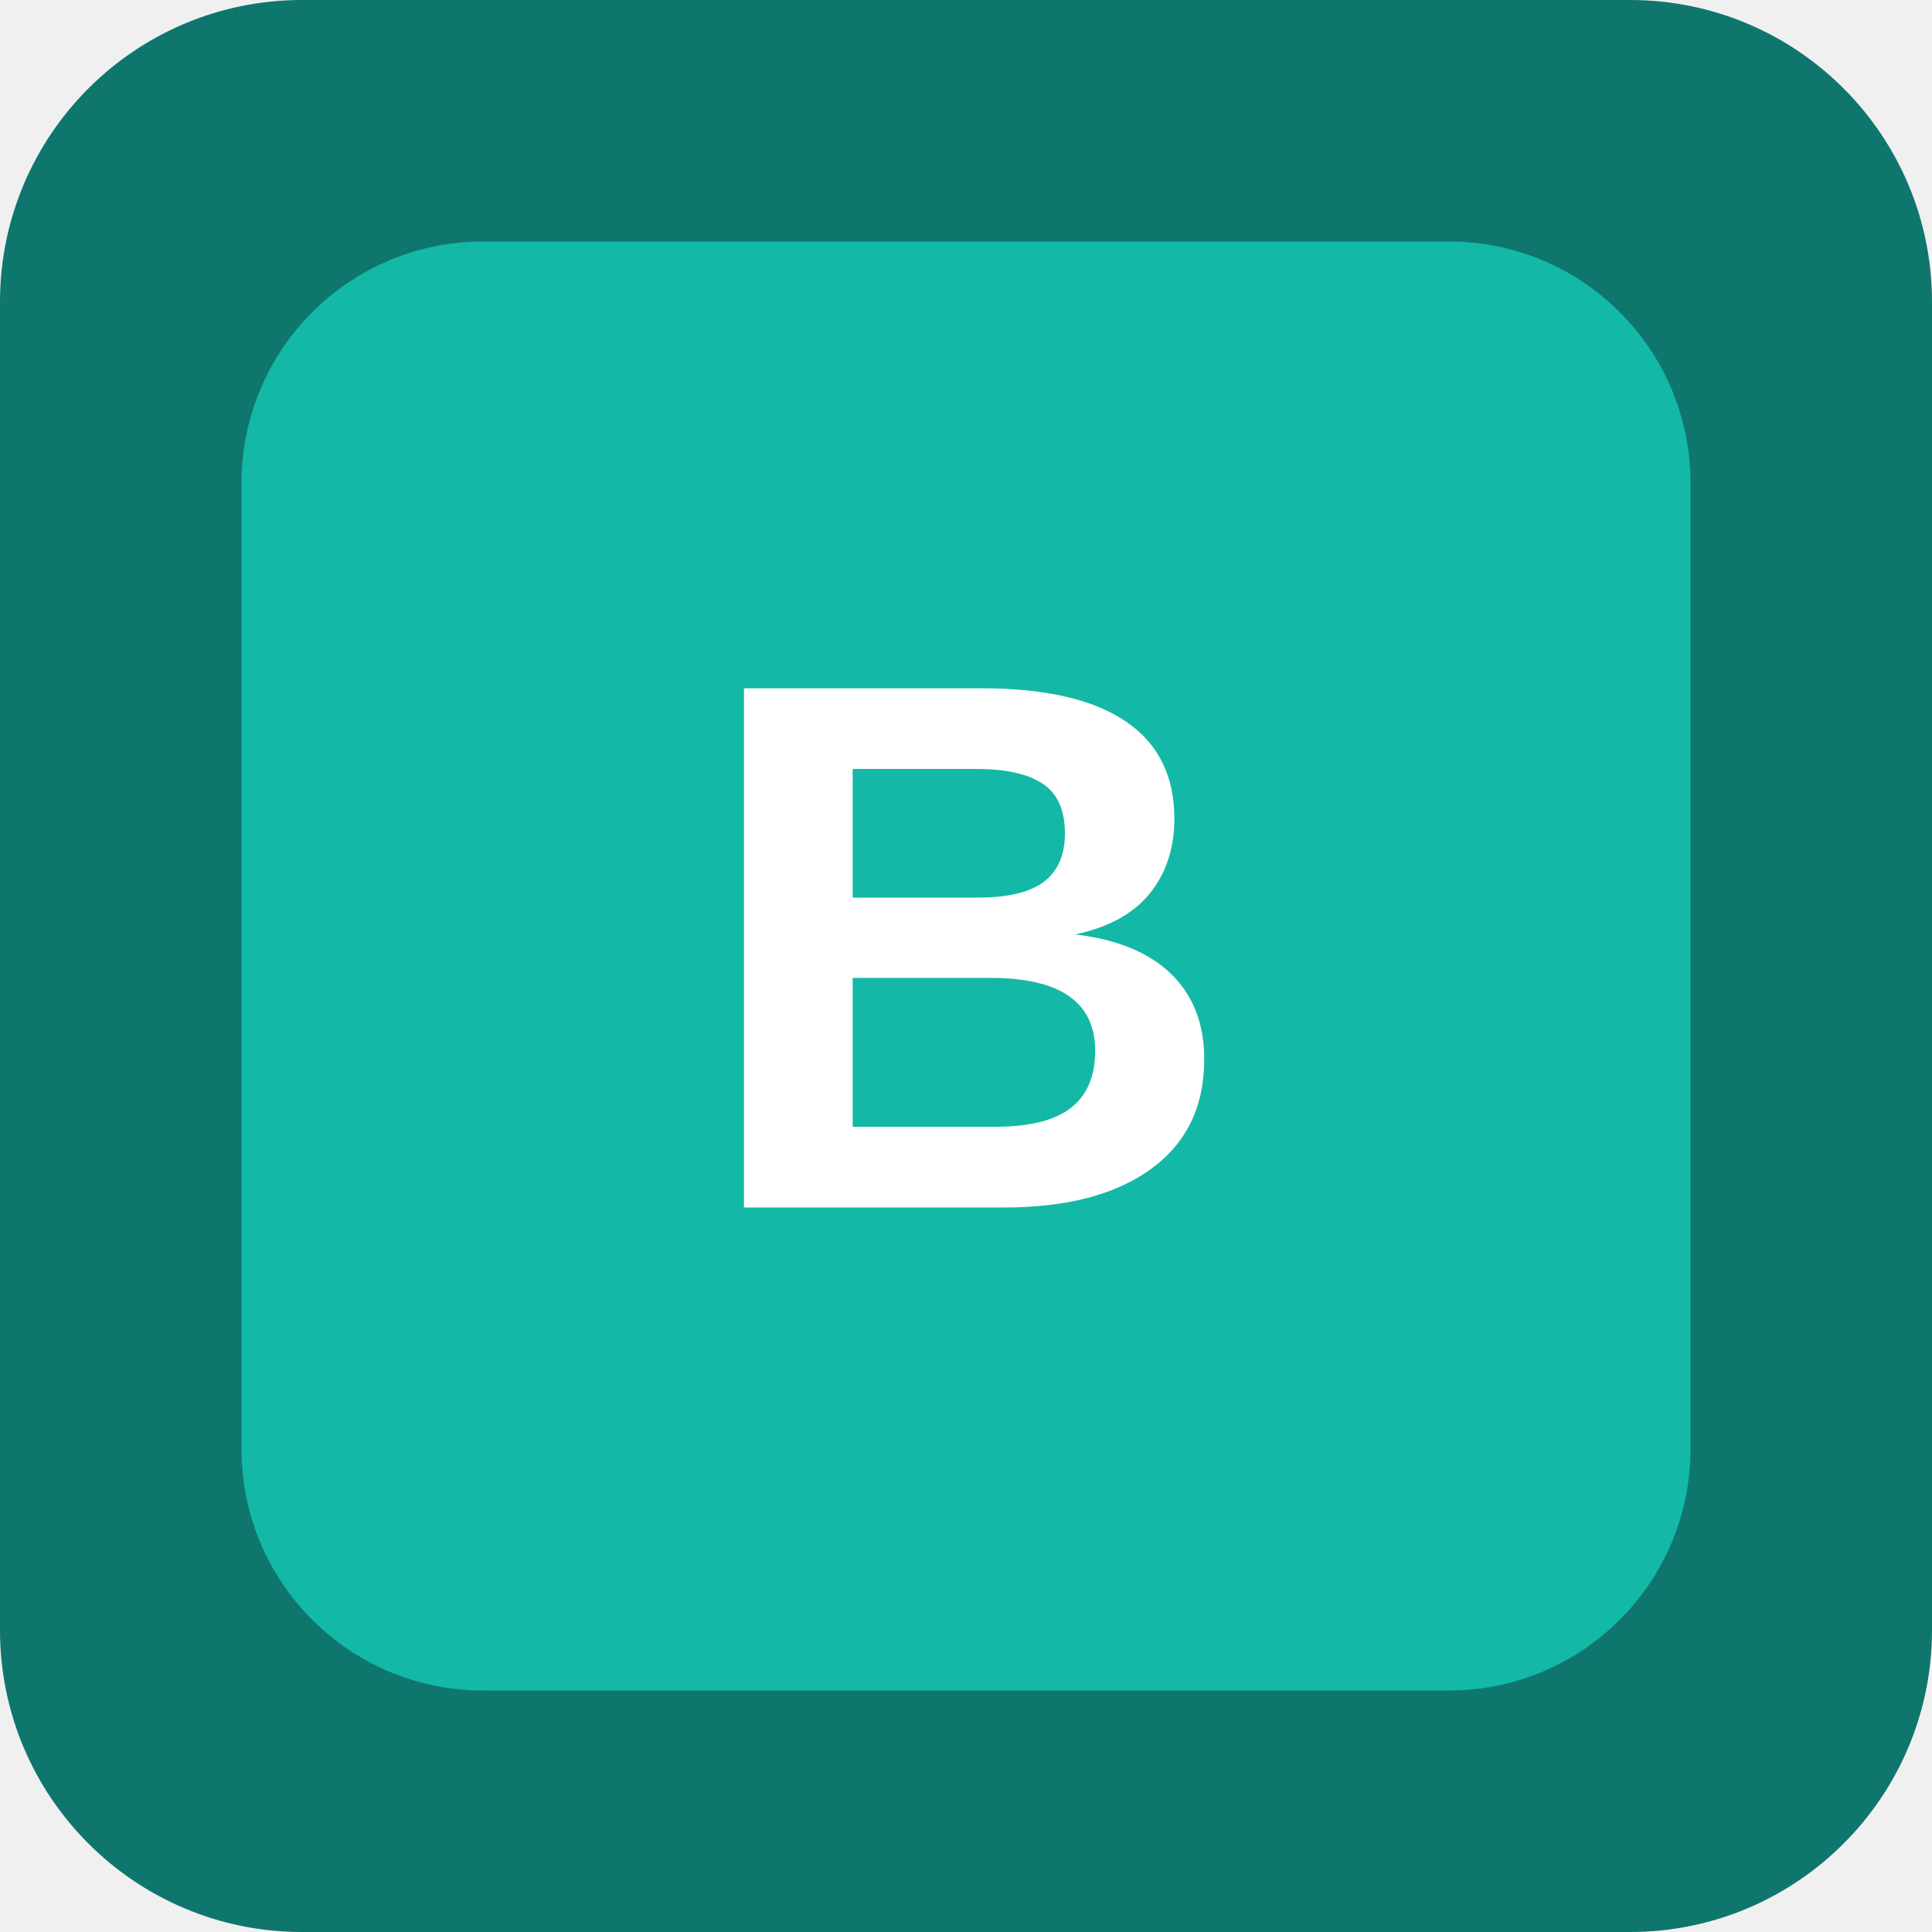
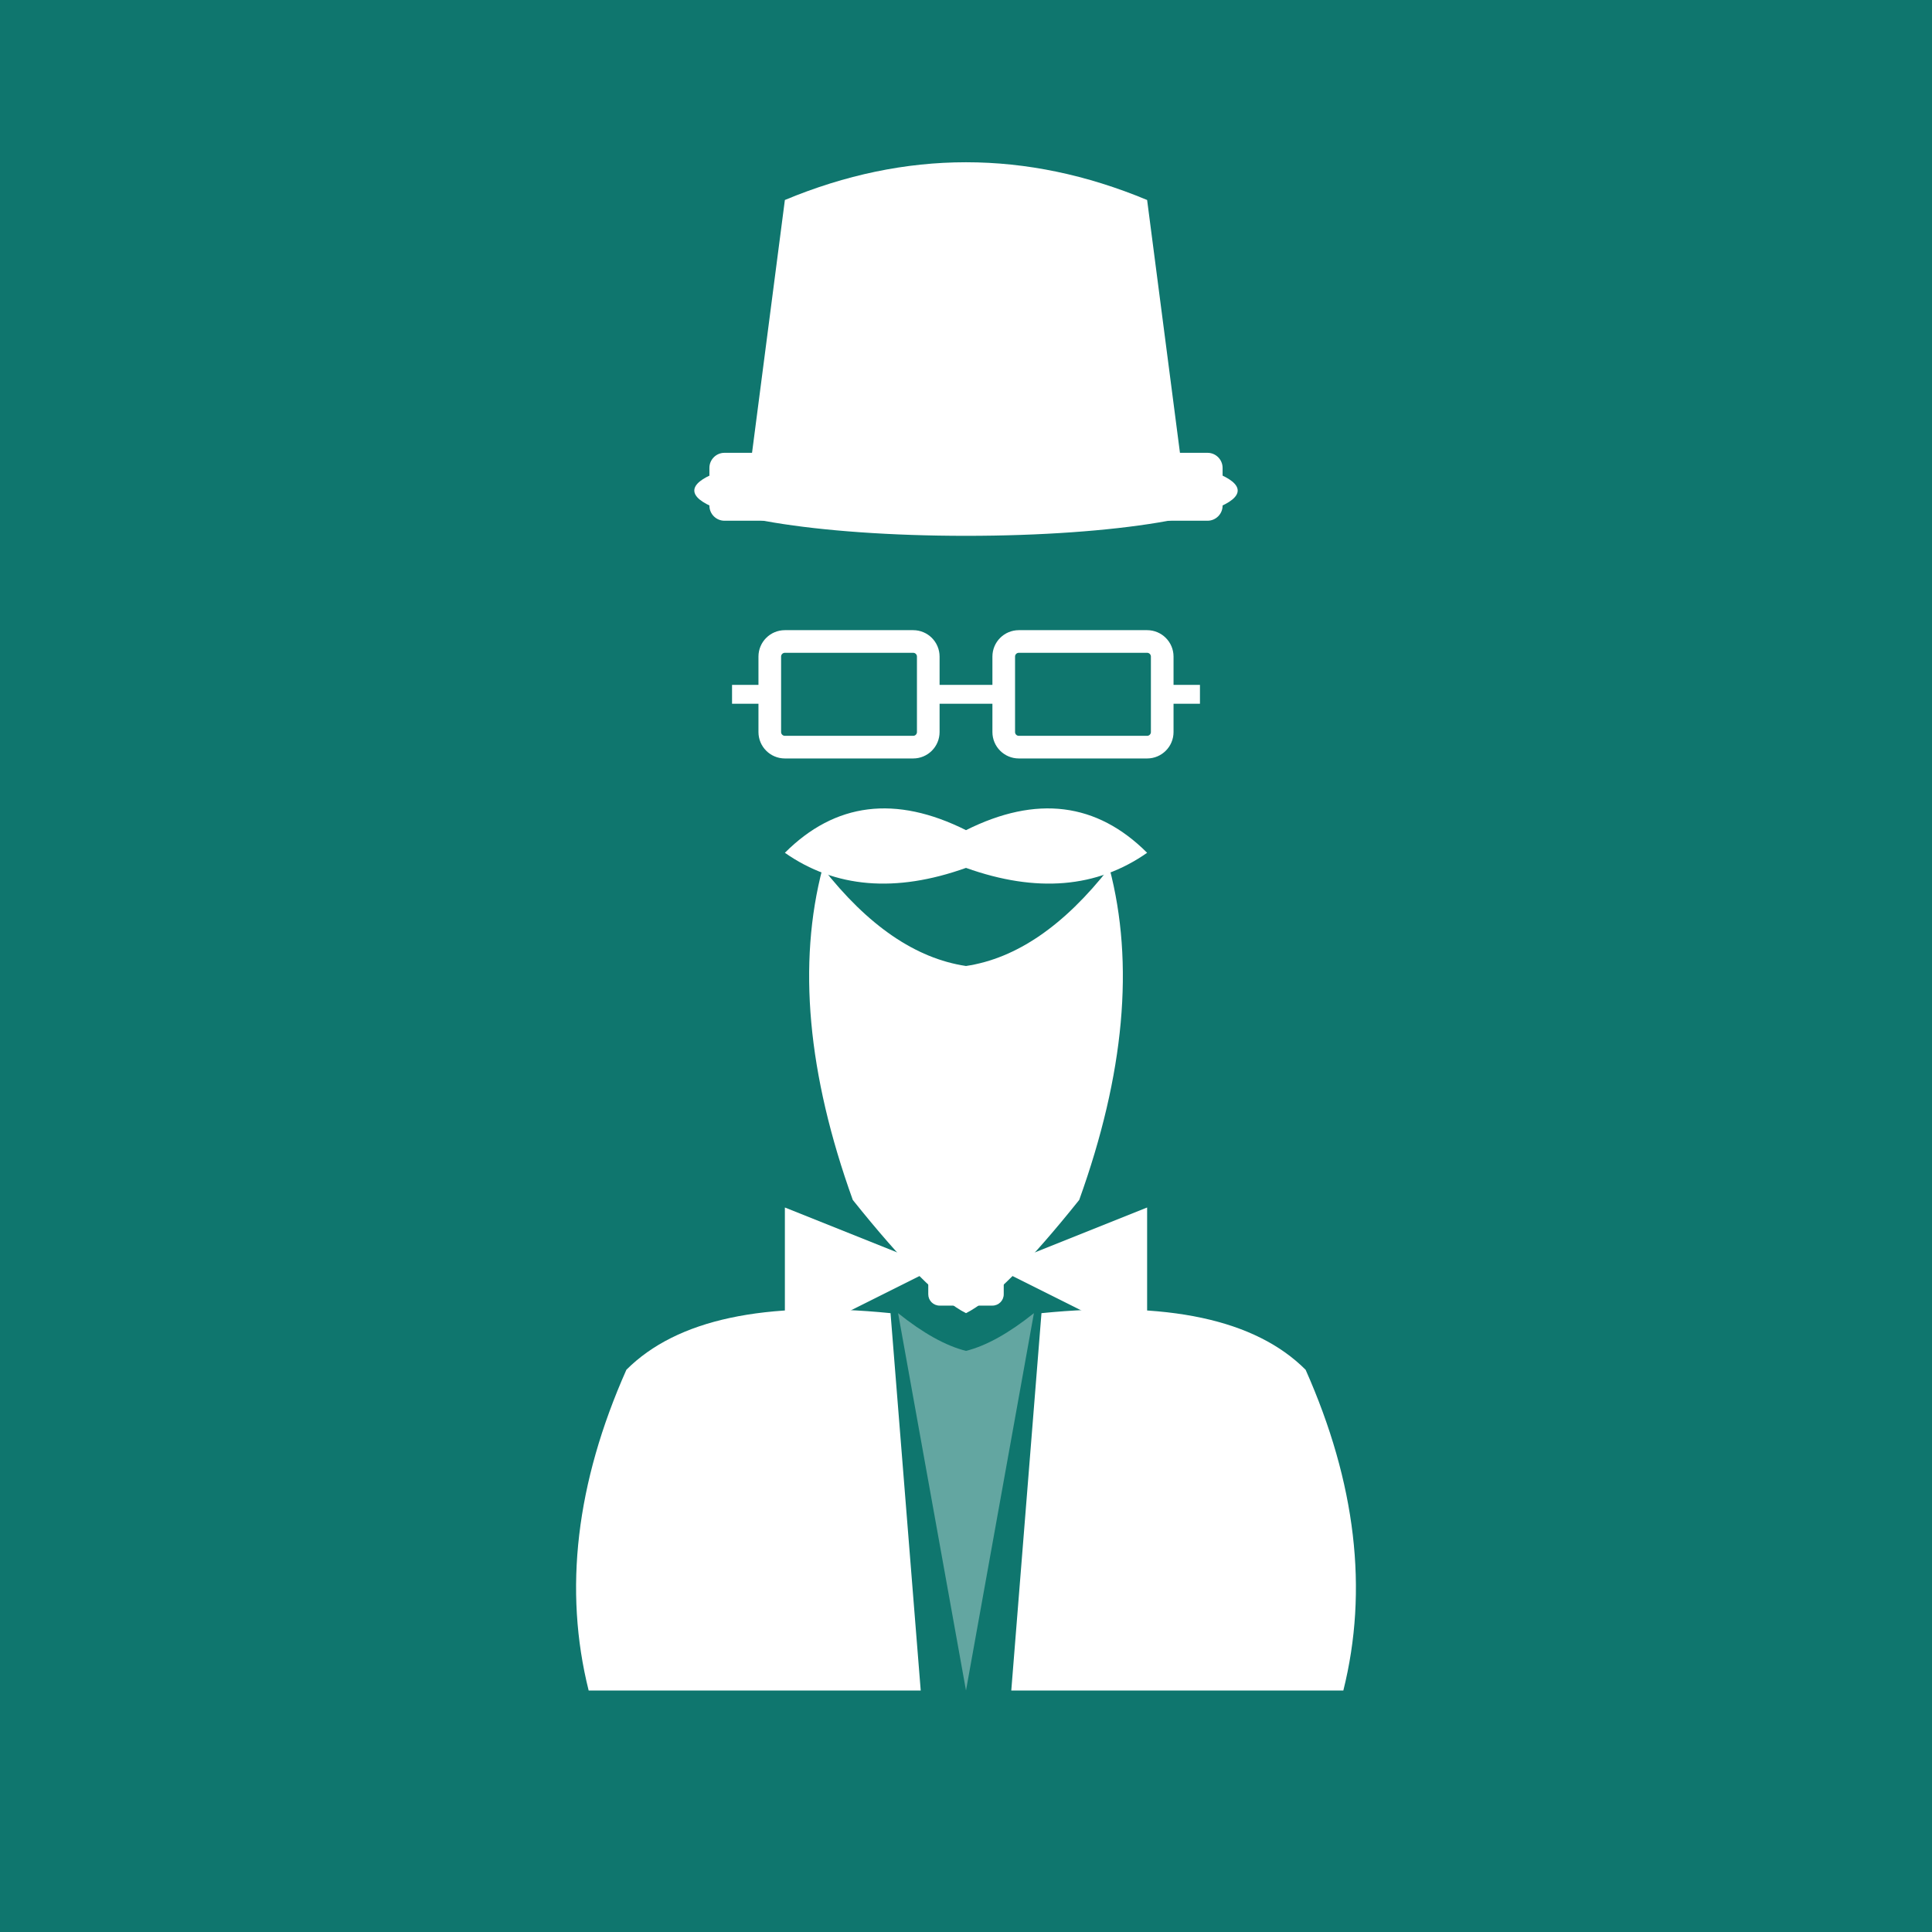
- <svg xmlns="http://www.w3.org/2000/svg" width="512" height="512" viewBox="0 0 512 512">
-   <rect width="512" height="512" rx="80" fill="#0f766e" />
-   <rect x="64" y="64" width="384" height="384" rx="64" fill="#14b8a6" />
-   <text x="256" y="320" text-anchor="middle" font-family="Arial,sans-serif" font-size="200" font-weight="bold" fill="white">B</text>
+ <svg xmlns="http://www.w3.org/2000/svg" viewBox="0 0 512 512" width="512" height="512">
+   <rect width="512" height="512" fill="#0f766e" />
+   <g fill="#ffffff" transform="translate(256,248)">
+     <ellipse cx="0" cy="-118" rx="72" ry="12" />
+     <path d="M-58,-118 L-48,-195 Q0,-215 48,-195 L58,-118 Z" />
+     <rect x="-68" y="-128" width="136" height="18" rx="4" />
+     <rect x="-52" y="-78" width="42" height="28" rx="4" fill="none" stroke="#fff" stroke-width="6" />
+     <rect x="10" y="-78" width="42" height="28" rx="4" fill="none" stroke="#fff" stroke-width="6" />
+     <path d="M-10,-64 H10" stroke="#fff" stroke-width="5" fill="none" />
+     <path d="M-52,-64 H-62" stroke="#fff" stroke-width="5" fill="none" />
+     <path d="M52,-64 H62" stroke="#fff" stroke-width="5" fill="none" />
+     <path d="M0,-28 Q-28,-42 -48,-22 Q-28,-8 0,-18 Q28,-8 48,-22 Q28,-42 0,-28 Z" />
+     <path d="M-38,-18 Q-48,20 -30,70 Q-10,95 0,100 Q10,95 30,70 Q48,20 38,-18 Q20,5 0,8 Q-20,5 -38,-18 Z" />
+     <path d="M-8,88 L-48,72 L-48,108 Z" />
+     <path d="M8,88 L48,72 L48,108 Z" />
+     <rect x="-10" y="82" width="20" height="16" rx="3" />
+     <path d="M-90,115 Q-70,95 -20,100 L-12,200 L-100,200 Q-110,160 -90,115 Z" />
+     <path d="M90,115 Q70,95 20,100 L12,200 L100,200 Q110,160 90,115 Z" />
+     <path d="M-18,100 L0,200 L18,100 Q8,108 0,110 Q-8,108 -18,100 Z" opacity="0.35" />
+   </g>
</svg>
